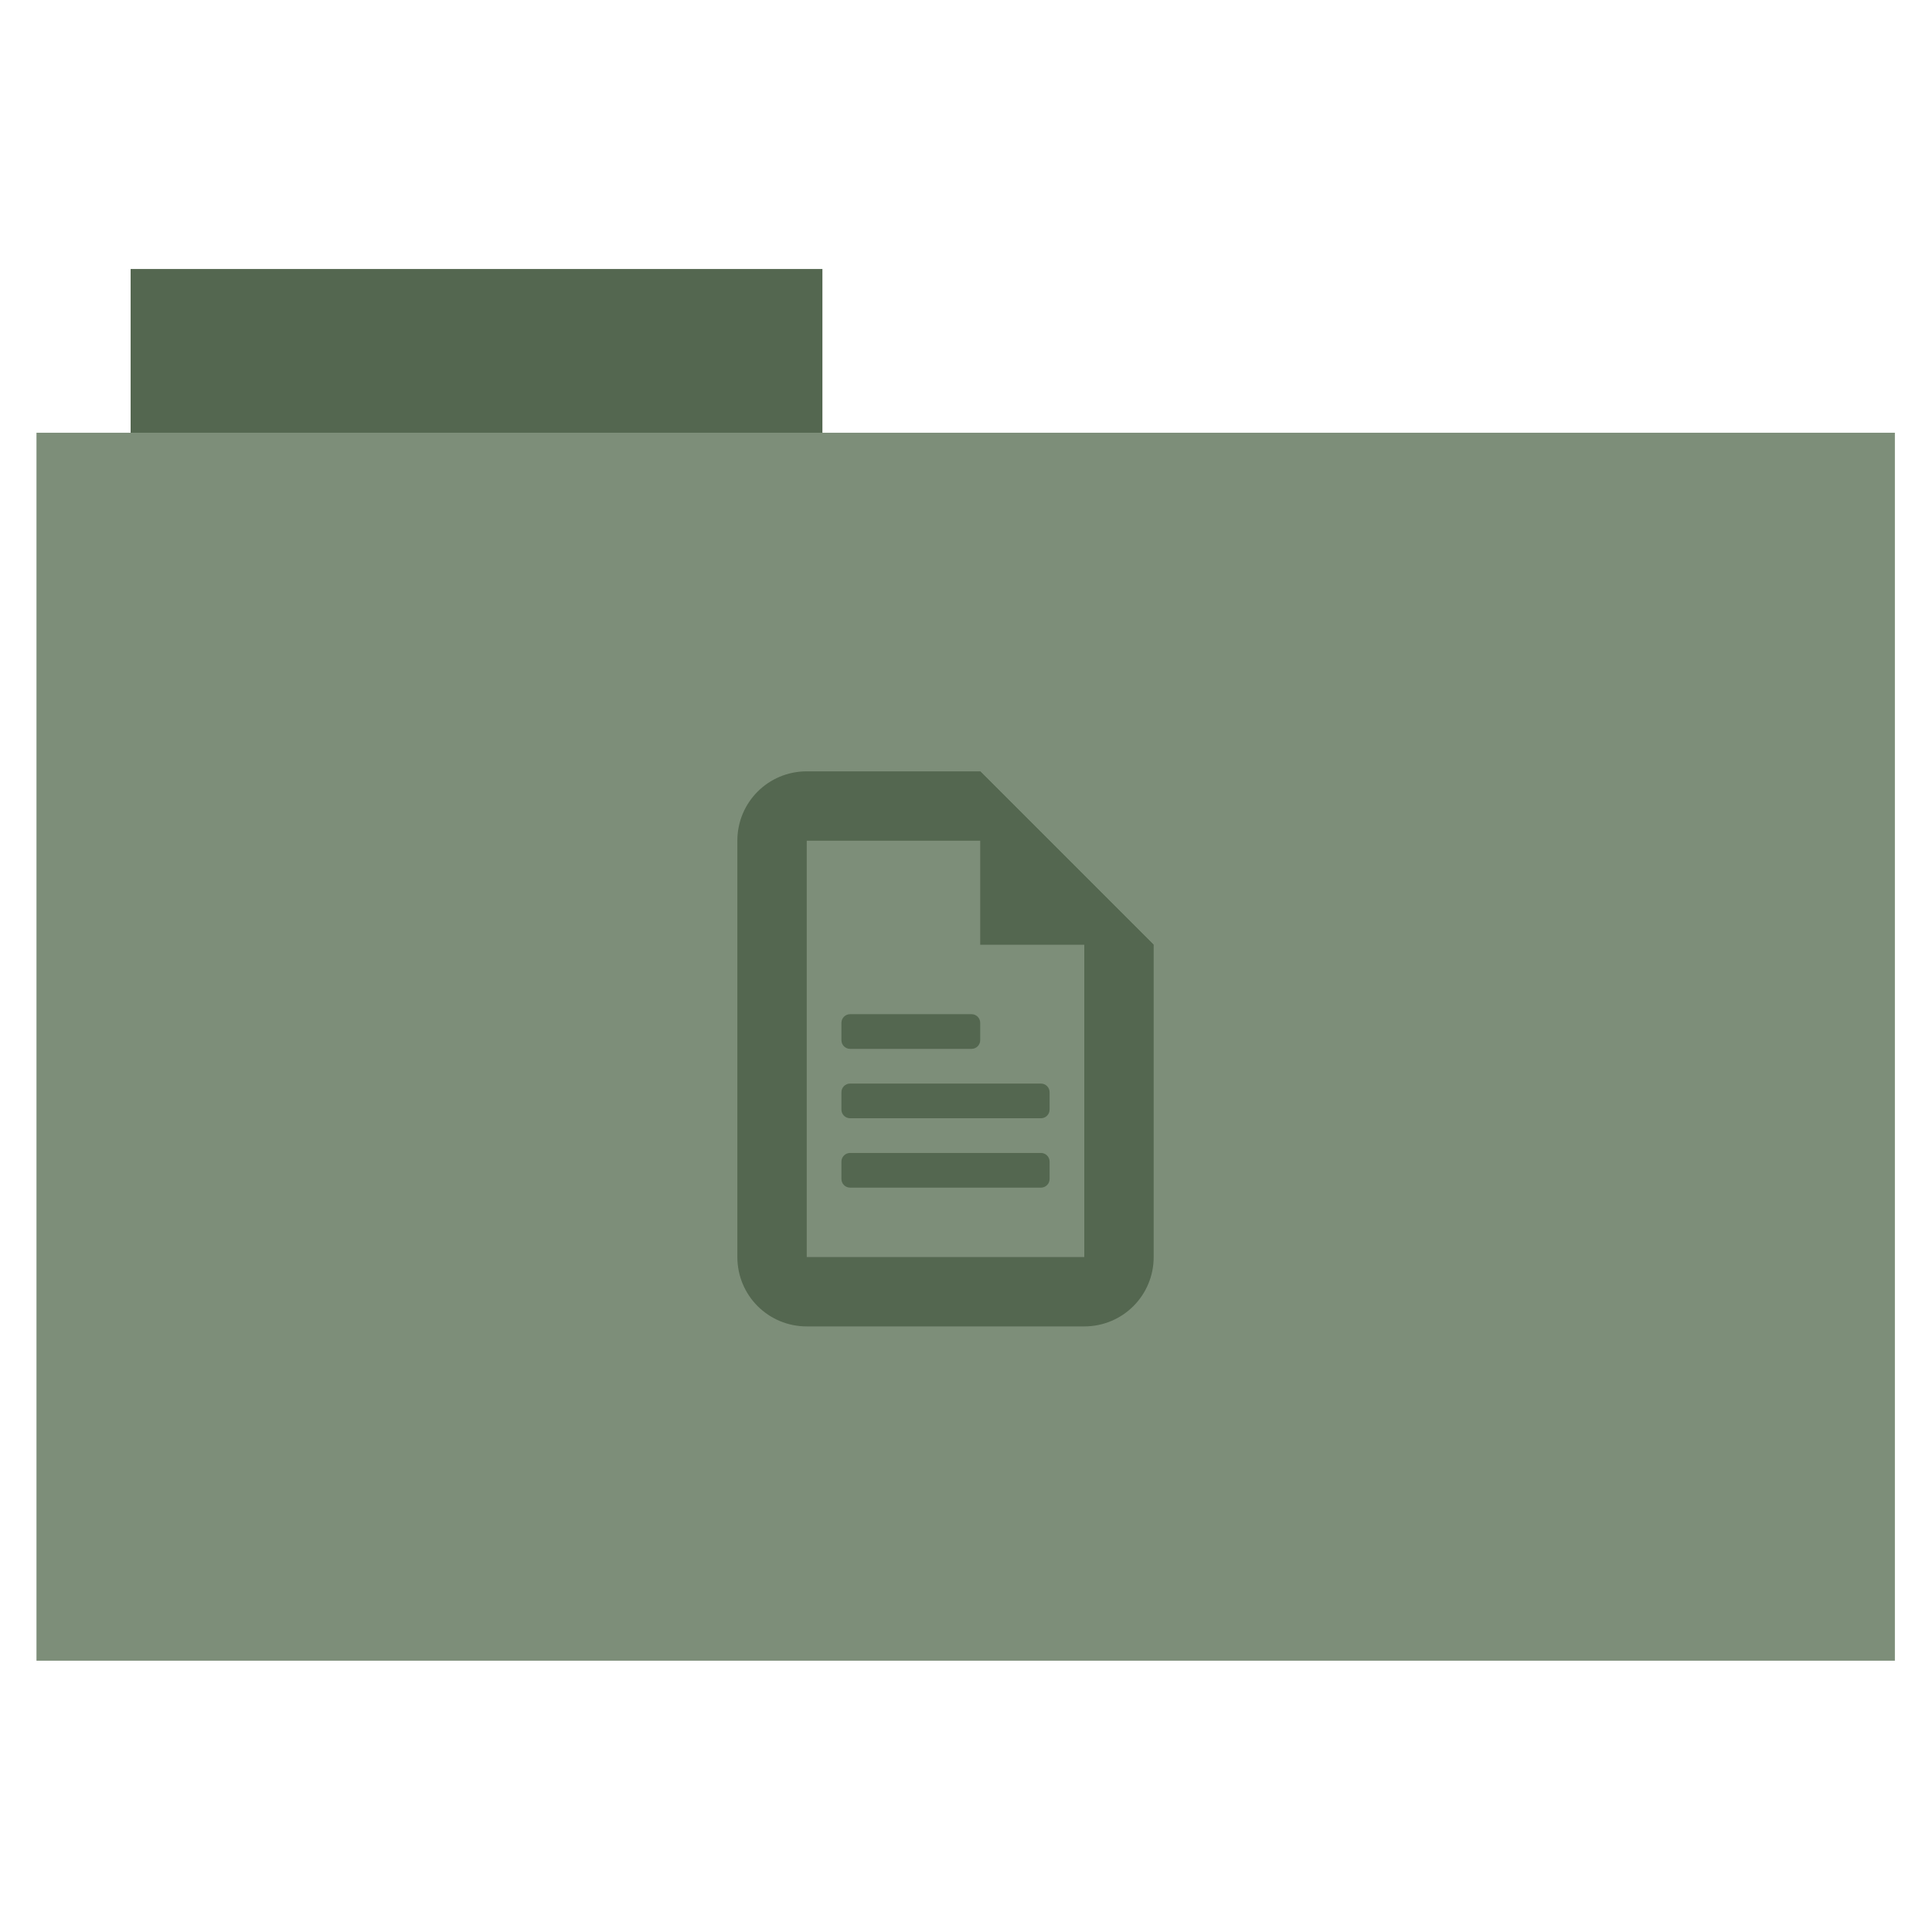
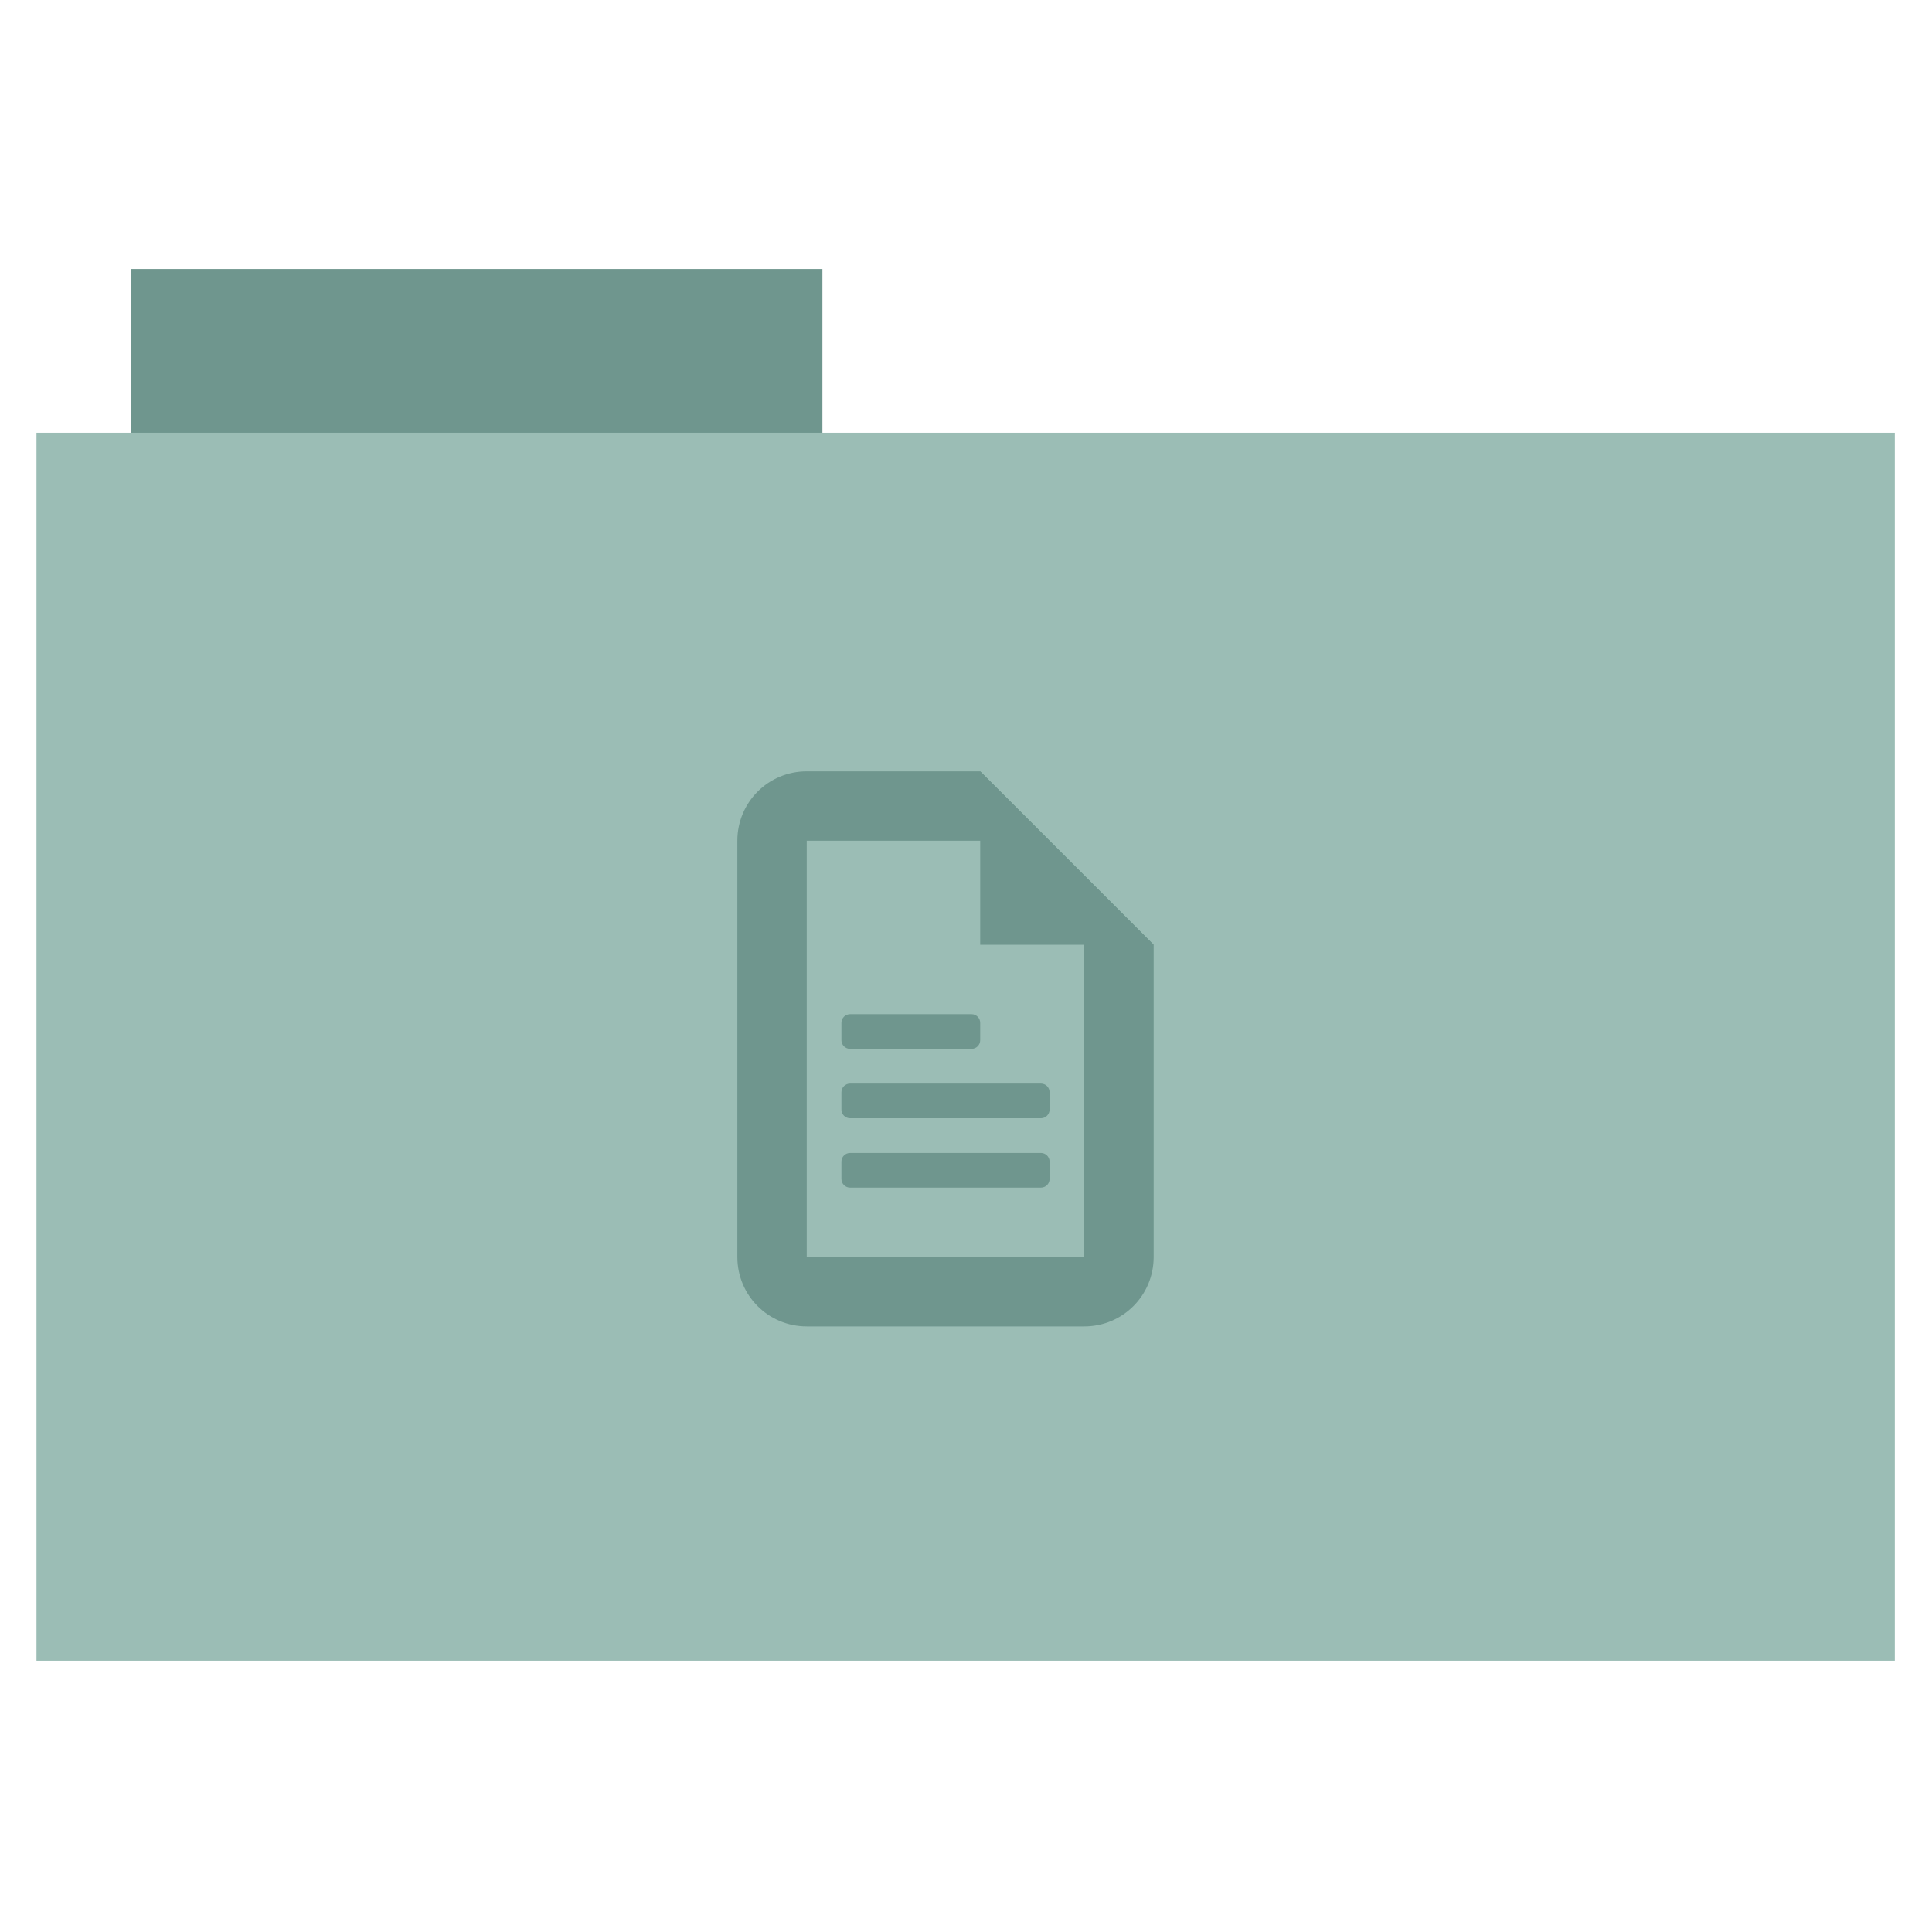
<svg xmlns="http://www.w3.org/2000/svg" id="svg2" version="1.1" width="512" height="513">
  <defs id="defs6" />
  <g id="g2995" transform="translate(0.9903772,-0.3057463)">
-     <rect y="71.733" x="33.693" height="44.561" width="183.68" id="rect2984" style="fill-opacity:1;fill:#546750;fill-rule:evenodd;stroke-opacity:0;stroke:#546750;stroke-width:0;stroke-linecap:butt;stroke-linejoin:miter;stroke-miterlimit:4;stroke-dasharray:none" />
-     <rect y="115.208" x="8.695" height="326.059" width="493.436" id="rect2982" style="fill:#7d8e79;fill-rule:evenodd;stroke-opacity:1;stroke:#546750;stroke-width:0;stroke-linecap:butt;stroke-linejoin:miter;stroke-miterlimit:4;stroke-dasharray:none" />
+     <rect y="71.733" x="33.693" height="44.561" width="183.68" id="rect2984" style="fill-opacity:1;fill:#6f968e;fill-rule:evenodd;stroke-opacity:0;stroke:#6f968e;stroke-width:0;stroke-linecap:butt;stroke-linejoin:miter;stroke-miterlimit:4;stroke-dasharray:none" />
+     <rect y="115.208" x="8.695" height="326.059" width="493.436" id="rect2982" style="fill:#9bbdb5;fill-rule:evenodd;stroke-opacity:1;stroke:#6f968e;stroke-width:0;stroke-linecap:butt;stroke-linejoin:miter;stroke-miterlimit:4;stroke-dasharray:none" />
  </g>
-   <g id="g3237" transform="matrix(9.211762,0,0,9.211762,177.3546,204.8107)" style="fill-opacity:1;fill:#546750">
-     <path id="rect2991" d="M 4,0 C 2.892,0 2,0.892 2,2 l 0,12 c 0,1.108 0.892,2 2,2 l 8,0 c 1.108,0 2,-0.892 2,-2 L 14,5 9,0 z m 0,2 6,0 1,1 1,1 0,10 -8,0 z" style="fill-opacity:1;fill:#546750;stroke-opacity:0;strokenone" />
-     <path id="path2997" d="m 9,0 0,5 5,0 z" style="fill-opacity:1;fill:#546750;stroke-opacity:0;strokenone" />
-     <rect ry="0.25" rx="0.25" y="7" x="5" height="1" width="4" id="rect3767" style="fill-opacity:1;fill:#546750;stroke-opacity:0;strokenone" />
-     <rect style="fill-opacity:1;fill:#546750;stroke-opacity:0;strokenone" id="rect3771" width="6" height="1" x="5" y="9" rx="0.25" ry="0.25" />
-     <rect ry="0.25" rx="0.25" y="11" x="5" height="1" width="6" id="rect3775" style="fill-opacity:1;fill:#546750;stroke-opacity:0;strokenone" />
+   <g id="g3237" transform="matrix(9.211762,0,0,9.211762,177.3546,204.8107)" style="fill-opacity:1;fill:#6f968e">
+     <path id="rect2991" d="M 4,0 C 2.892,0 2,0.892 2,2 l 0,12 c 0,1.108 0.892,2 2,2 l 8,0 c 1.108,0 2,-0.892 2,-2 L 14,5 9,0 z m 0,2 6,0 1,1 1,1 0,10 -8,0 z" style="fill-opacity:1;fill:#6f968e;stroke-opacity:0;strokenone" />
+     <path id="path2997" d="m 9,0 0,5 5,0 z" style="fill-opacity:1;fill:#6f968e;stroke-opacity:0;strokenone" />
+     <rect ry="0.25" rx="0.25" y="7" x="5" height="1" width="4" id="rect3767" style="fill-opacity:1;fill:#6f968e;stroke-opacity:0;strokenone" />
+     <rect style="fill-opacity:1;fill:#6f968e;stroke-opacity:0;strokenone" id="rect3771" width="6" height="1" x="5" y="9" rx="0.25" ry="0.25" />
+     <rect ry="0.25" rx="0.25" y="11" x="5" height="1" width="6" id="rect3775" style="fill-opacity:1;fill:#6f968e;stroke-opacity:0;strokenone" />
  </g>
</svg>
